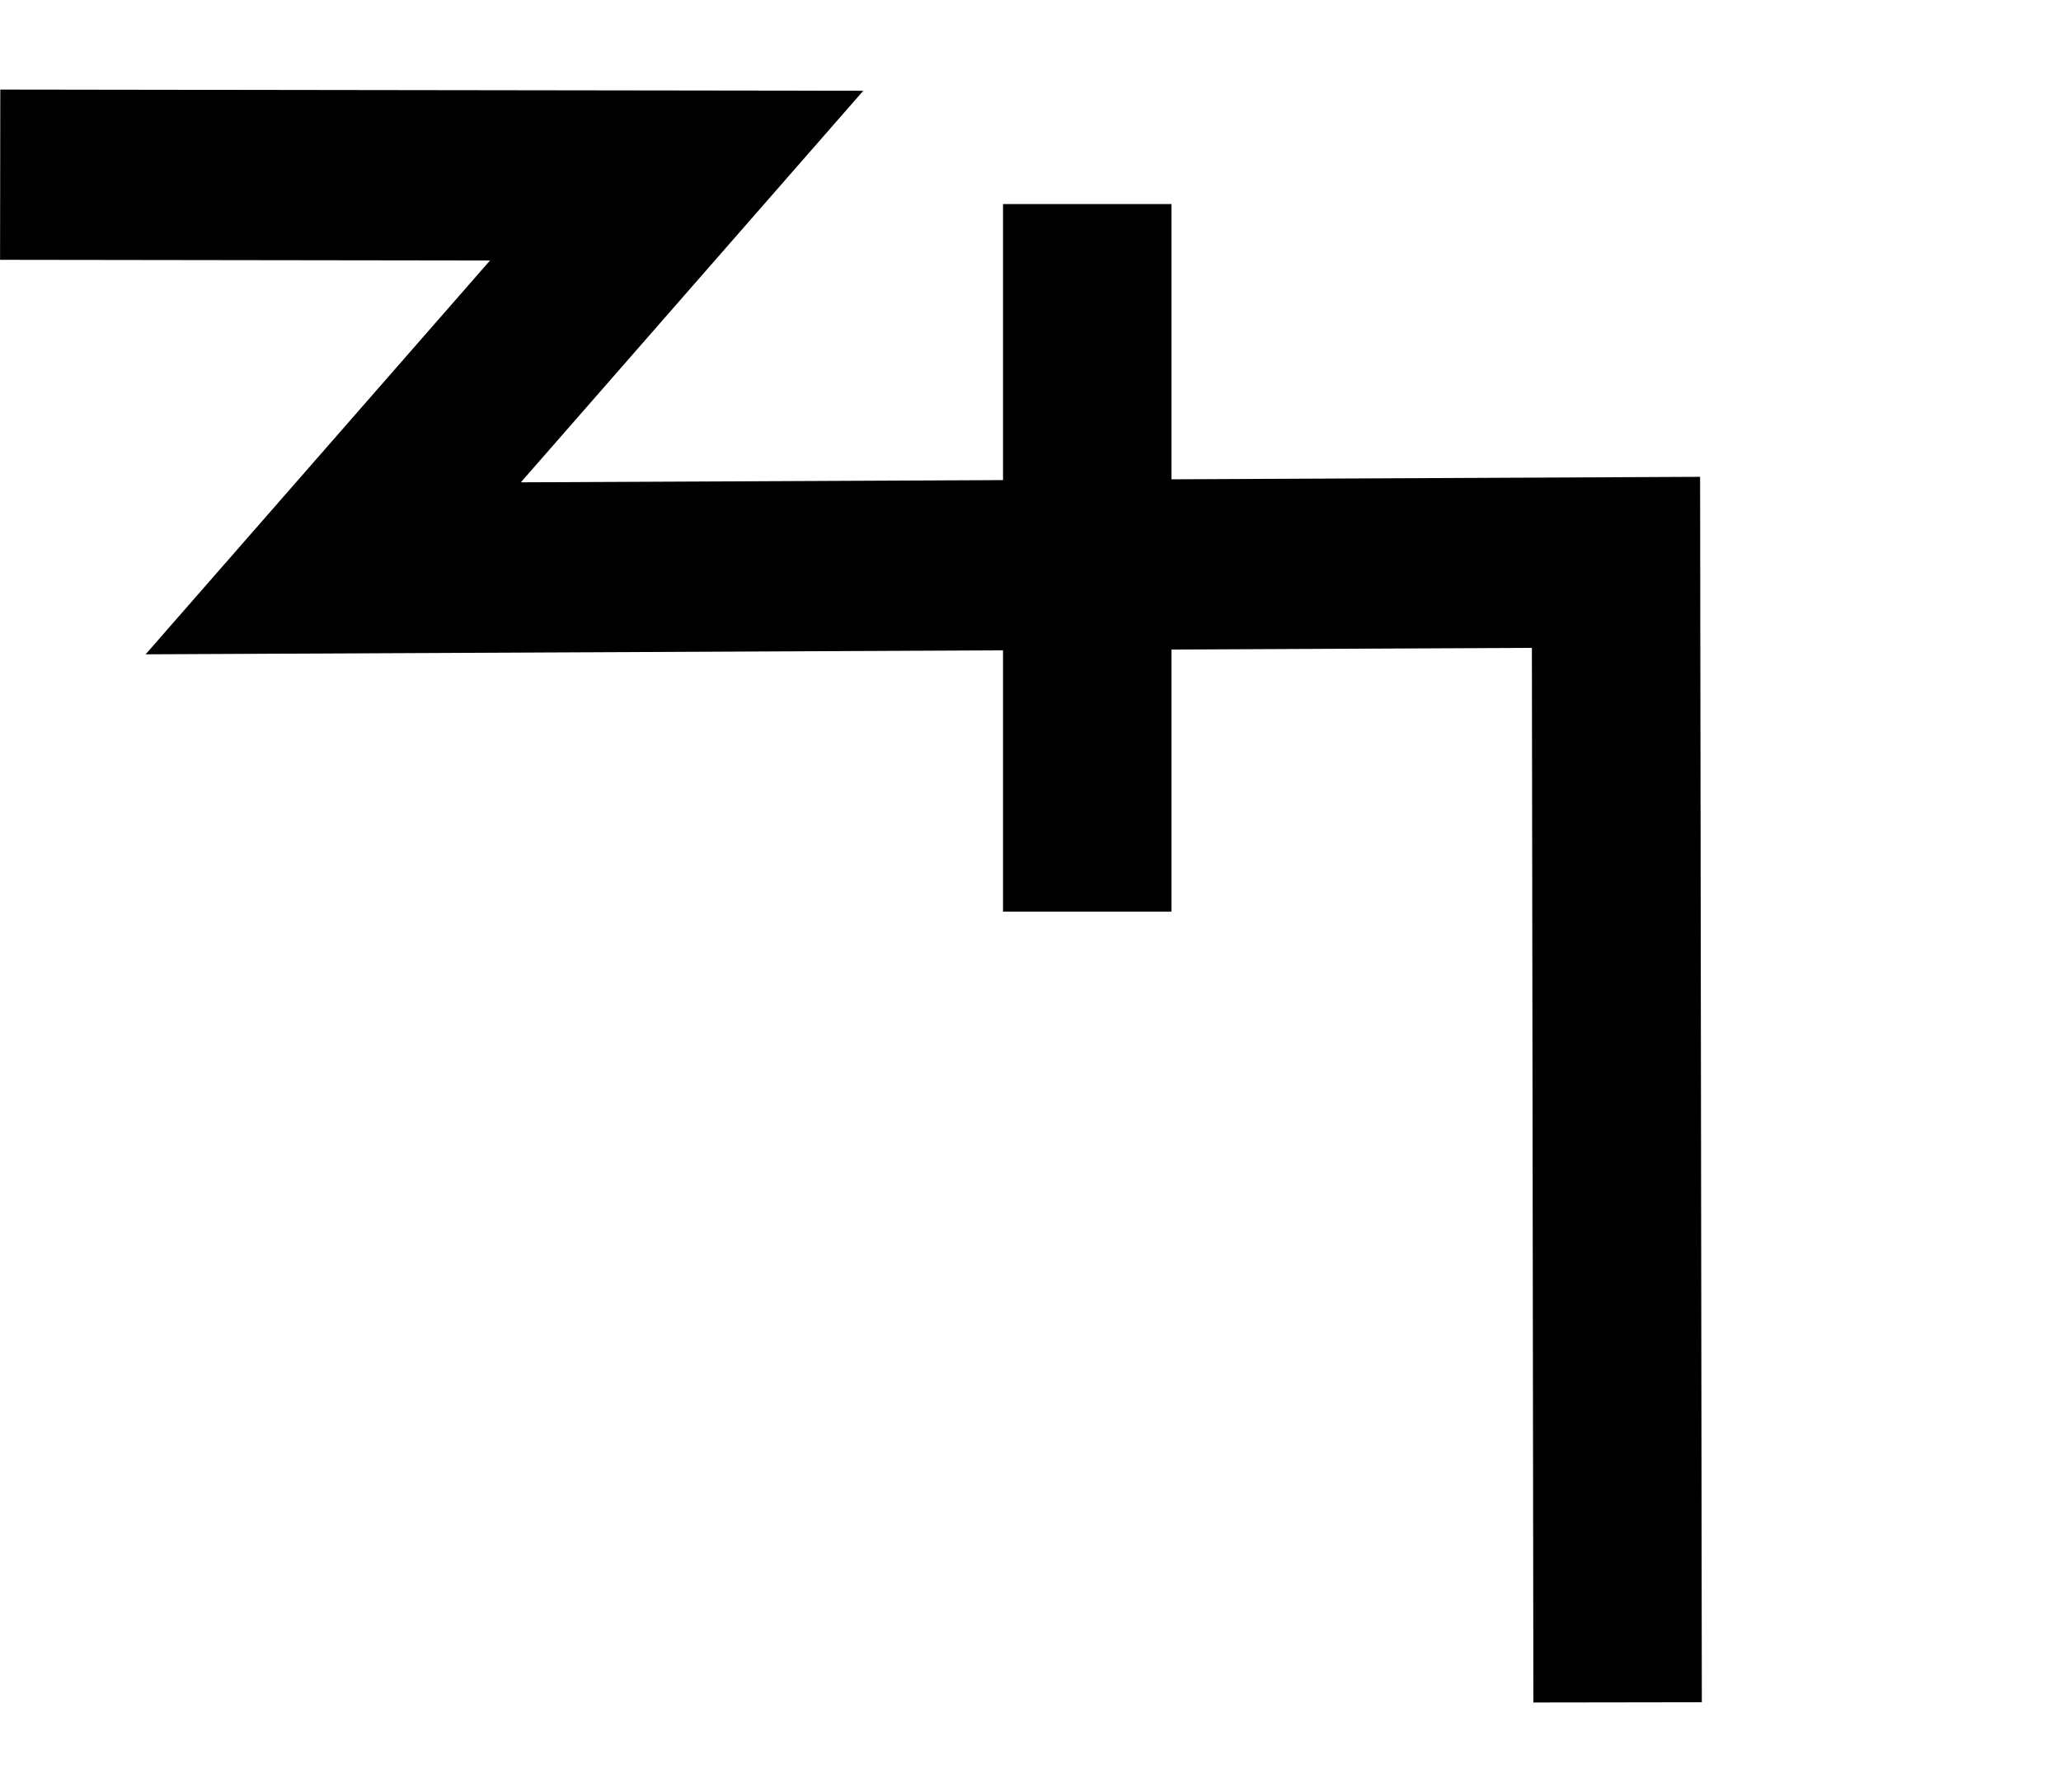
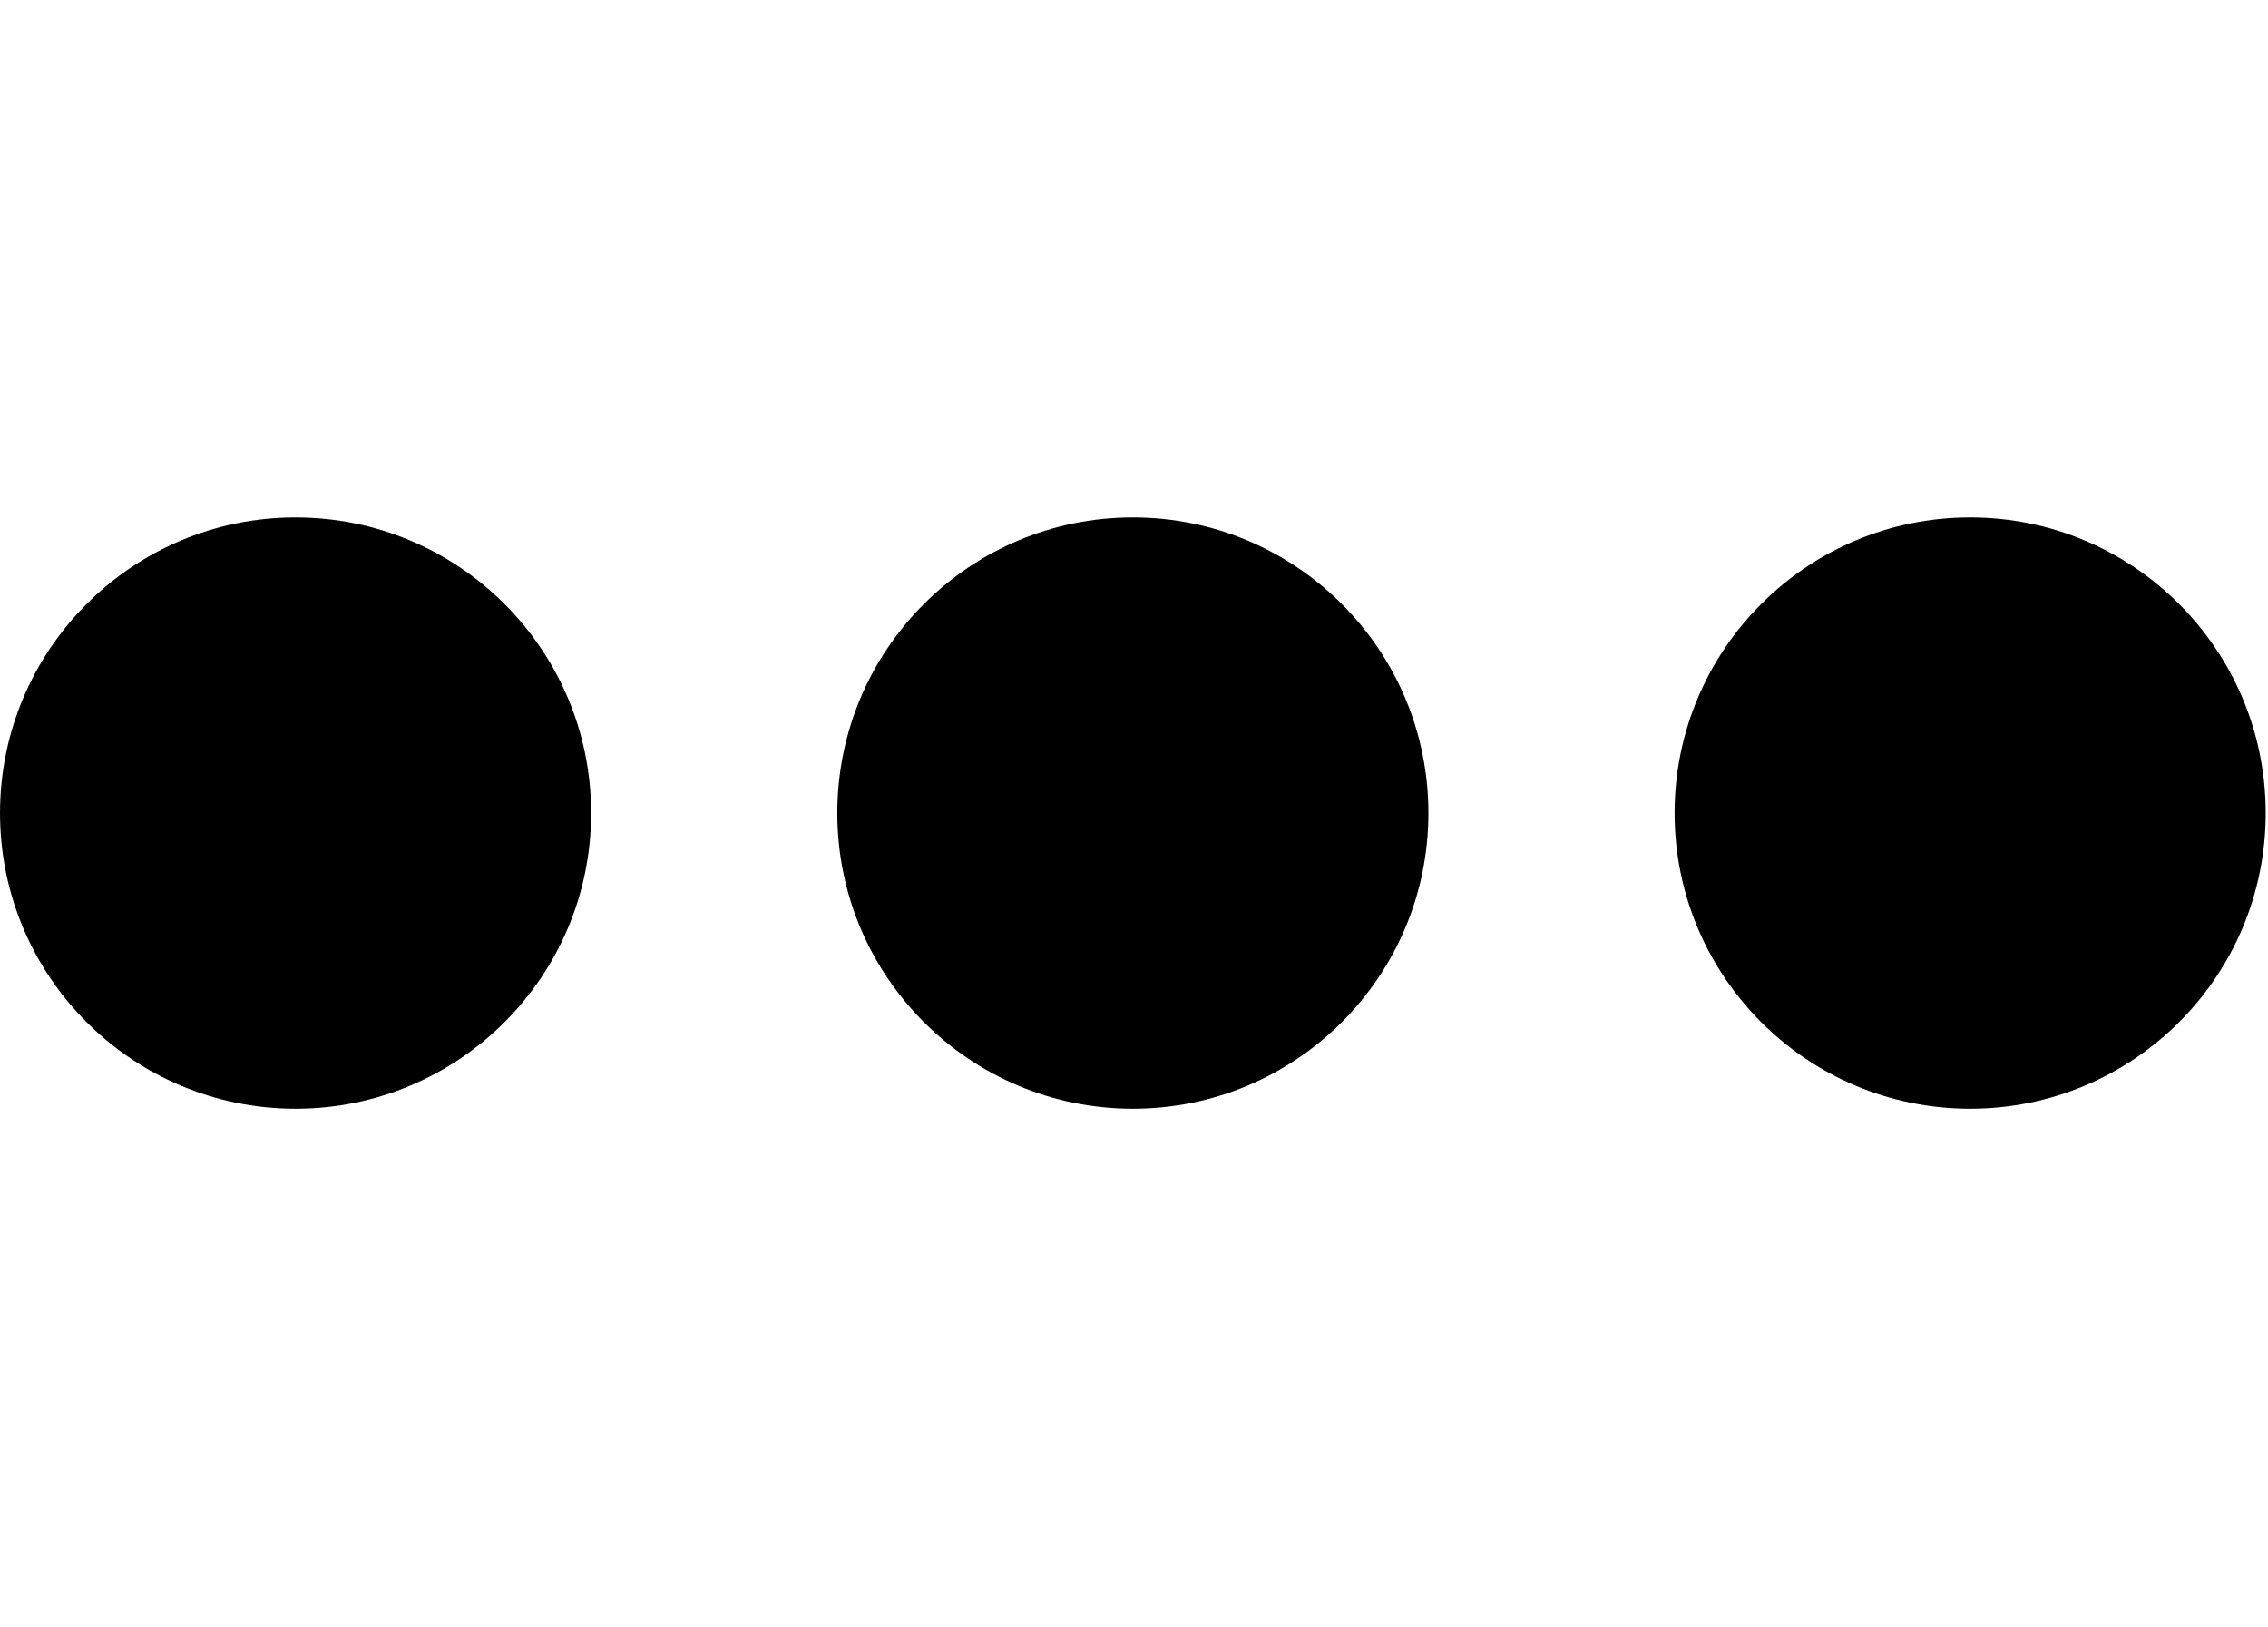
- <svg xmlns="http://www.w3.org/2000/svg" width="23" height="20" viewBox="0 0 23 20" version="1.1" id="svg3807">
+ <svg xmlns="http://www.w3.org/2000/svg" width="27.9" height="20" viewBox="0 0 27.9 20" version="1.1" id="svg3807">
  <g id="layer L1" transform="translate(0,10)">
    <g transform="translate(0,0)">
      <g id="layer1" transform="translate(0,-291.7083)">
        <g transform="matrix(1.172932,0,0,-0.9520283,-583.8196,-1486.07)" id="g10351" style="stroke-width:1.788;stroke-miterlimit:4;stroke-dasharray:none">
          <g transform="matrix(0.9094024,0,0,1.120415,45.09442,226.1223)" id="g10351-0" style="stroke-width:1.789;stroke-miterlimit:4;stroke-dasharray:none">
            <g id="g2601" transform="matrix(0.8925618,0,0,0.8925266,53.47671,-202.8362)" style="stroke-width:2.005">
-               <g transform="matrix(0.9161032,0,0,-0.9078513,101.9969,-4745.411)" id="g14246" style="stroke-width:2.177;stroke-miterlimit:4;stroke-dasharray:none">
-                 <g id="g2026" transform="matrix(0.9836948,0,0,1.003382,0.4820347,12.44281)" style="stroke-width:2.191">
-                   <g id="g10351-6-6" transform="matrix(1,0,0,-1,-52.6095,-5050.459)" style="stroke-width:2.191;stroke-miterlimit:4;stroke-dasharray:none">
-                     <path id="path4186-6-7-94-7-8-3-4-9-4-6-7-7-6-2-7-8" d="m 505.411,-1877.514 v 9.106" style="fill:none;fill-rule:evenodd;stroke:#000000;stroke-width:2.191;stroke-linecap:butt;stroke-linejoin:miter;stroke-miterlimit:4;stroke-dasharray:none;stroke-opacity:1" />
+               <g id="g3084" transform="matrix(1.011122,0,0,0.9932151,-7.370096,-13.71252)" style="stroke-width:2.001">
+                 <g transform="matrix(0.8377975,0,0,0.8280196,-39.34358,-319.7406)" id="g10367" style="stroke-width:2.22;stroke-miterlimit:4;stroke-dasharray:none">
+                   <g id="g2860">
+                     <ellipse style="fill:#000000;fill-opacity:1;fill-rule:evenodd;stroke:none;stroke-width:2.03;stroke-linecap:butt;stroke-linejoin:miter;stroke-miterlimit:4;stroke-dasharray:none;stroke-opacity:1" id="path3355-3-9-8" cx="647.744" cy="-1866.407" rx="4.508" ry="4.644" />
                  </g>
-                   <path style="fill:none;fill-rule:evenodd;stroke:#000000;stroke-width:2.191;stroke-linecap:butt;stroke-linejoin:miter;stroke-miterlimit:4;stroke-dasharray:none;stroke-opacity:1" d="m 438.662,-3182.429 8.799,0.012 -4.467,5.054 16.685,-0.077 0.021,14.672" id="path4176-9-6-97-2" />
                </g>
              </g>
            </g>
          </g>
        </g>
      </g>
    </g>
-     <g transform="translate(21,0)">
-       <g />
+     <g transform="translate(10.3,0)">
+       <g id="layer1" transform="translate(0,-291.7083)">
+         <g transform="matrix(1.172932,0,0,-0.9520283,-583.8196,-1486.07)" id="g10351" style="stroke-width:1.788;stroke-miterlimit:4;stroke-dasharray:none">
+           <g transform="matrix(0.9094024,0,0,1.120415,45.09442,226.1223)" id="g10351-0" style="stroke-width:1.789;stroke-miterlimit:4;stroke-dasharray:none">
+             <g id="g2601" transform="matrix(0.8925618,0,0,0.8925266,53.47671,-202.8362)" style="stroke-width:2.005">
+               <g id="g3084" transform="matrix(1.011122,0,0,0.9932151,-7.370096,-13.71252)" style="stroke-width:2.001">
+                 <g transform="matrix(0.8377975,0,0,0.8280196,-39.34358,-319.7406)" id="g10367" style="stroke-width:2.22;stroke-miterlimit:4;stroke-dasharray:none">
+                   <g id="g2860">
+                     <ellipse style="fill:#000000;fill-opacity:1;fill-rule:evenodd;stroke:none;stroke-width:2.03;stroke-linecap:butt;stroke-linejoin:miter;stroke-miterlimit:4;stroke-dasharray:none;stroke-opacity:1" id="path3355-3-9-8" cx="647.744" cy="-1866.407" rx="4.508" ry="4.644" />
+                   </g>
+                 </g>
+               </g>
+             </g>
+           </g>
+         </g>
+       </g>
+     </g>
+     <g transform="translate(20.6,0)">
+       <g id="layer1" transform="translate(0,-291.7083)">
+         <g transform="matrix(1.172932,0,0,-0.9520283,-583.8196,-1486.07)" id="g10351" style="stroke-width:1.788;stroke-miterlimit:4;stroke-dasharray:none">
+           <g transform="matrix(0.9094024,0,0,1.120415,45.09442,226.1223)" id="g10351-0" style="stroke-width:1.789;stroke-miterlimit:4;stroke-dasharray:none">
+             <g id="g2601" transform="matrix(0.8925618,0,0,0.8925266,53.47671,-202.8362)" style="stroke-width:2.005">
+               <g id="g3084" transform="matrix(1.011122,0,0,0.9932151,-7.370096,-13.71252)" style="stroke-width:2.001">
+                 <g transform="matrix(0.8377975,0,0,0.8280196,-39.34358,-319.7406)" id="g10367" style="stroke-width:2.22;stroke-miterlimit:4;stroke-dasharray:none">
+                   <g id="g2860">
+                     <ellipse style="fill:#000000;fill-opacity:1;fill-rule:evenodd;stroke:none;stroke-width:2.03;stroke-linecap:butt;stroke-linejoin:miter;stroke-miterlimit:4;stroke-dasharray:none;stroke-opacity:1" id="path3355-3-9-8" cx="647.744" cy="-1866.407" rx="4.508" ry="4.644" />
+                   </g>
+                 </g>
+               </g>
+             </g>
+           </g>
+         </g>
+       </g>
    </g>
  </g>
</svg>
